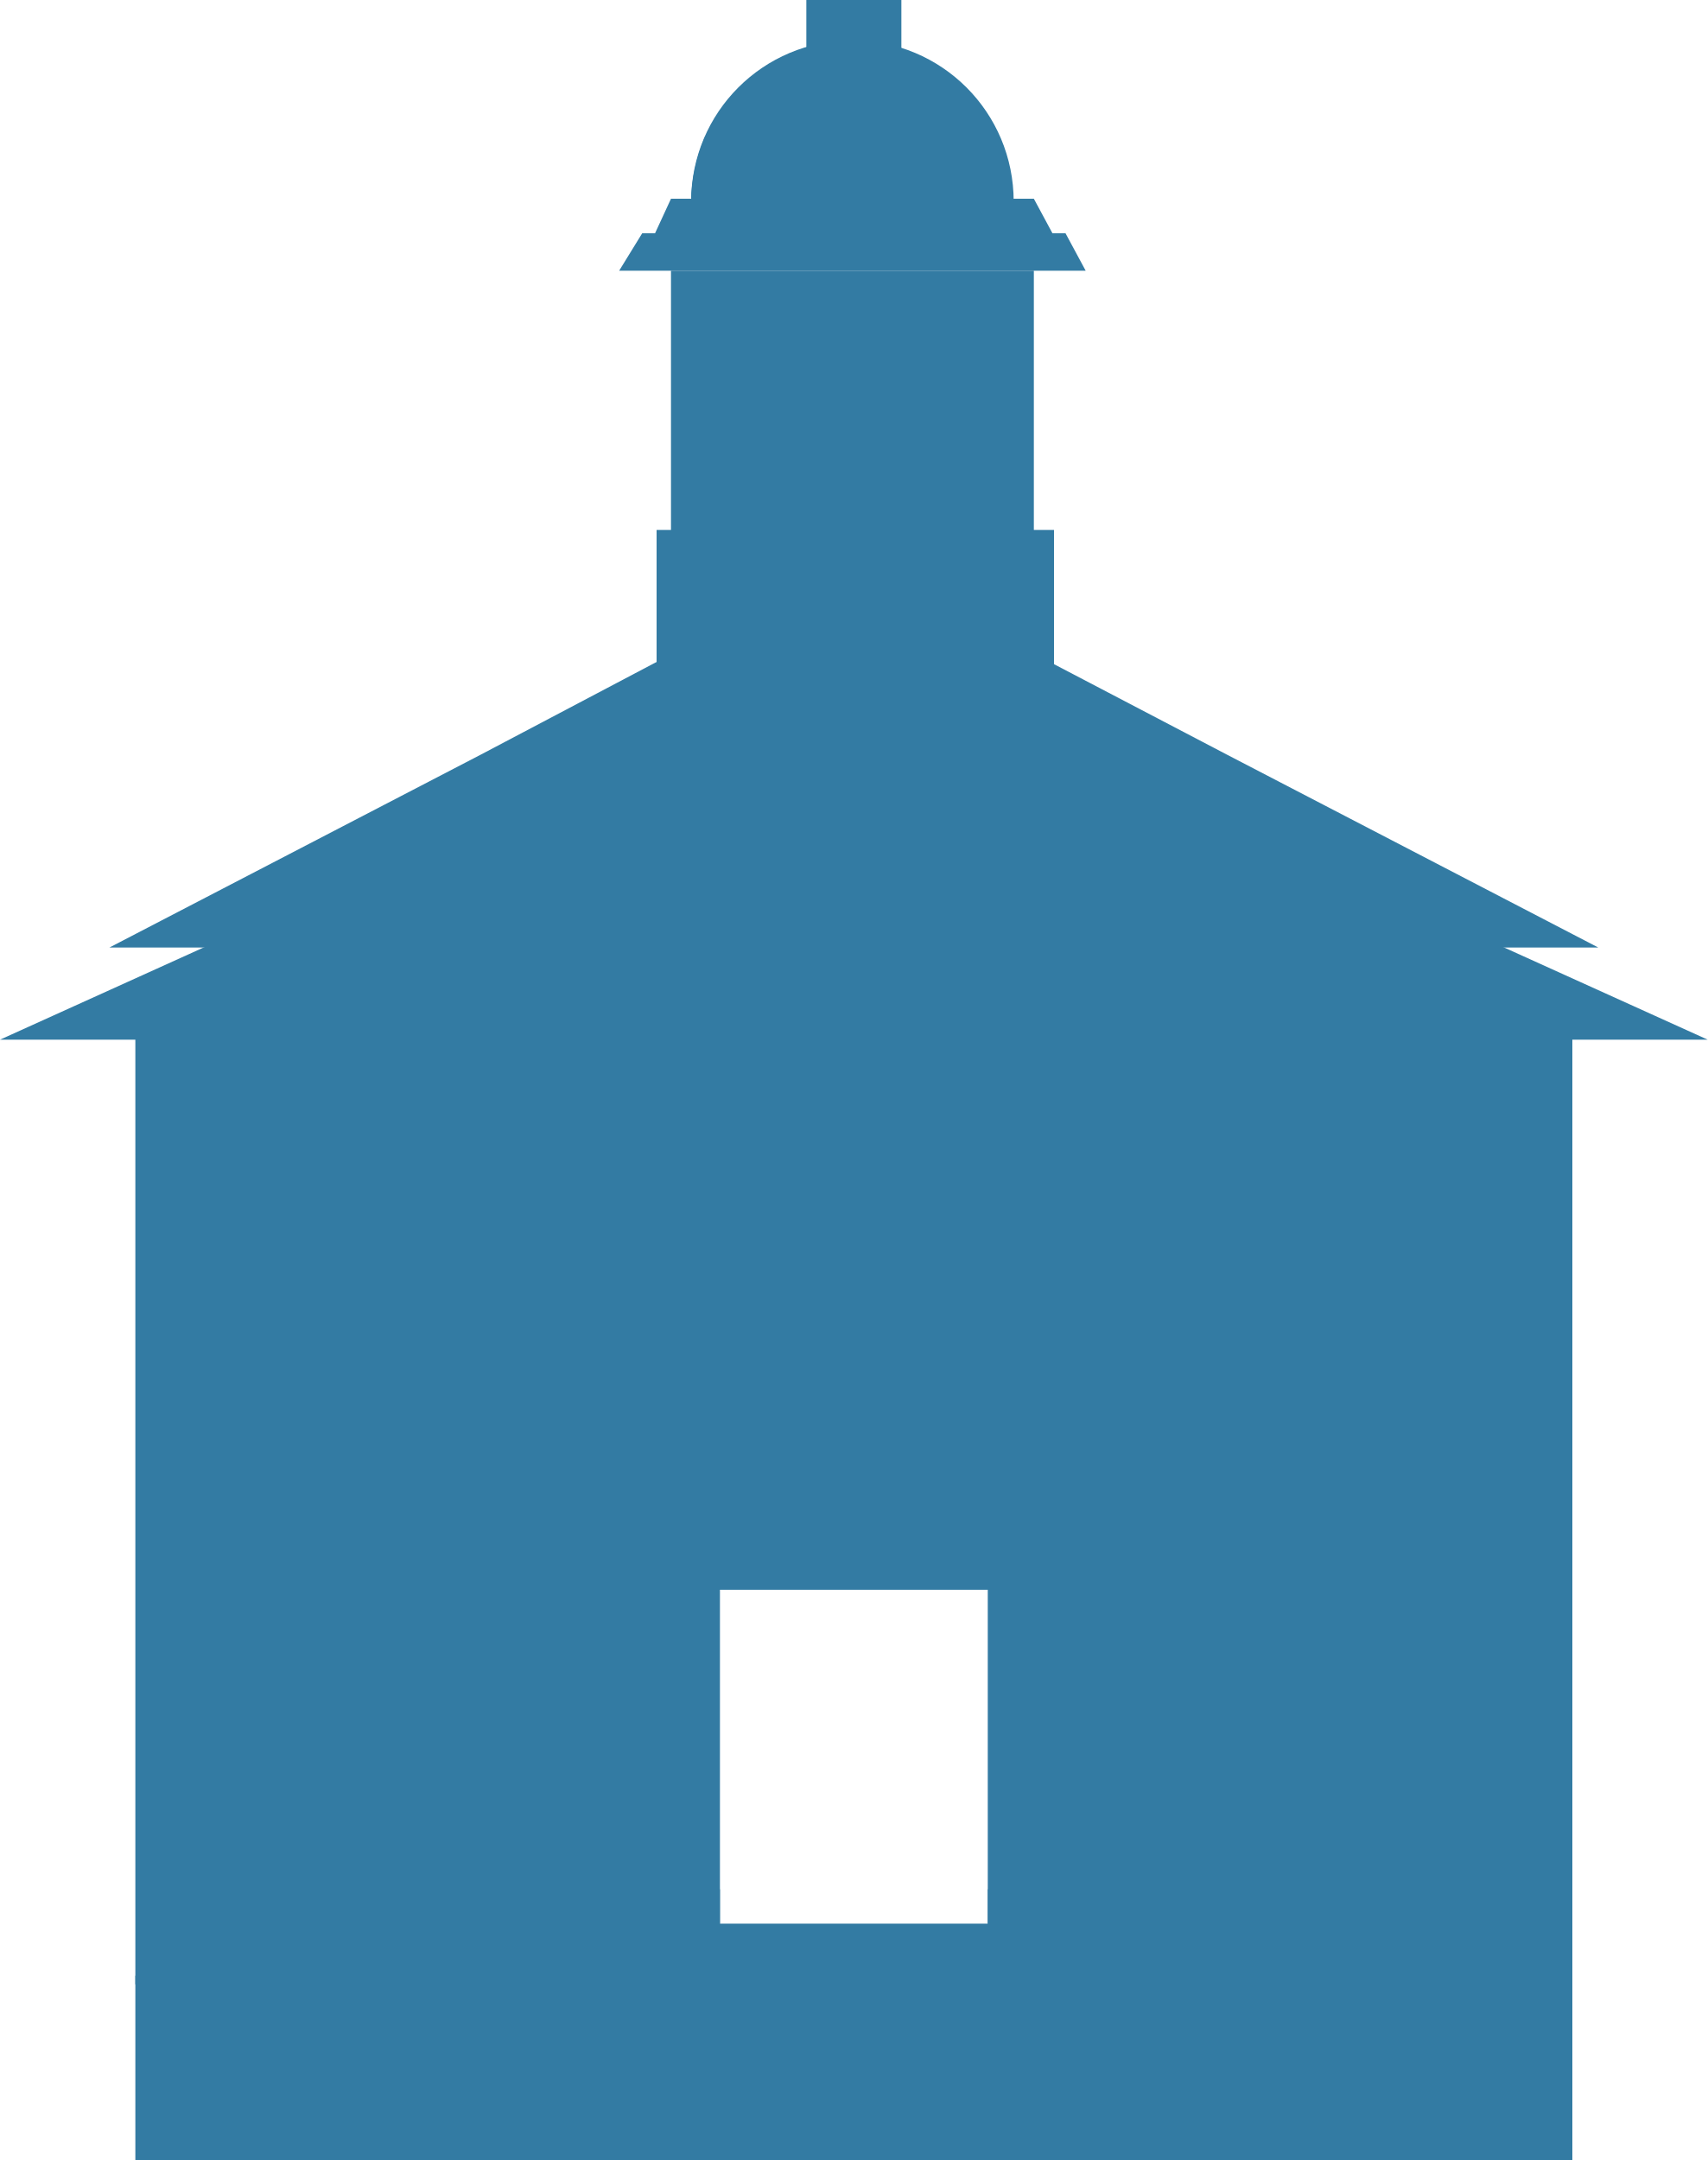
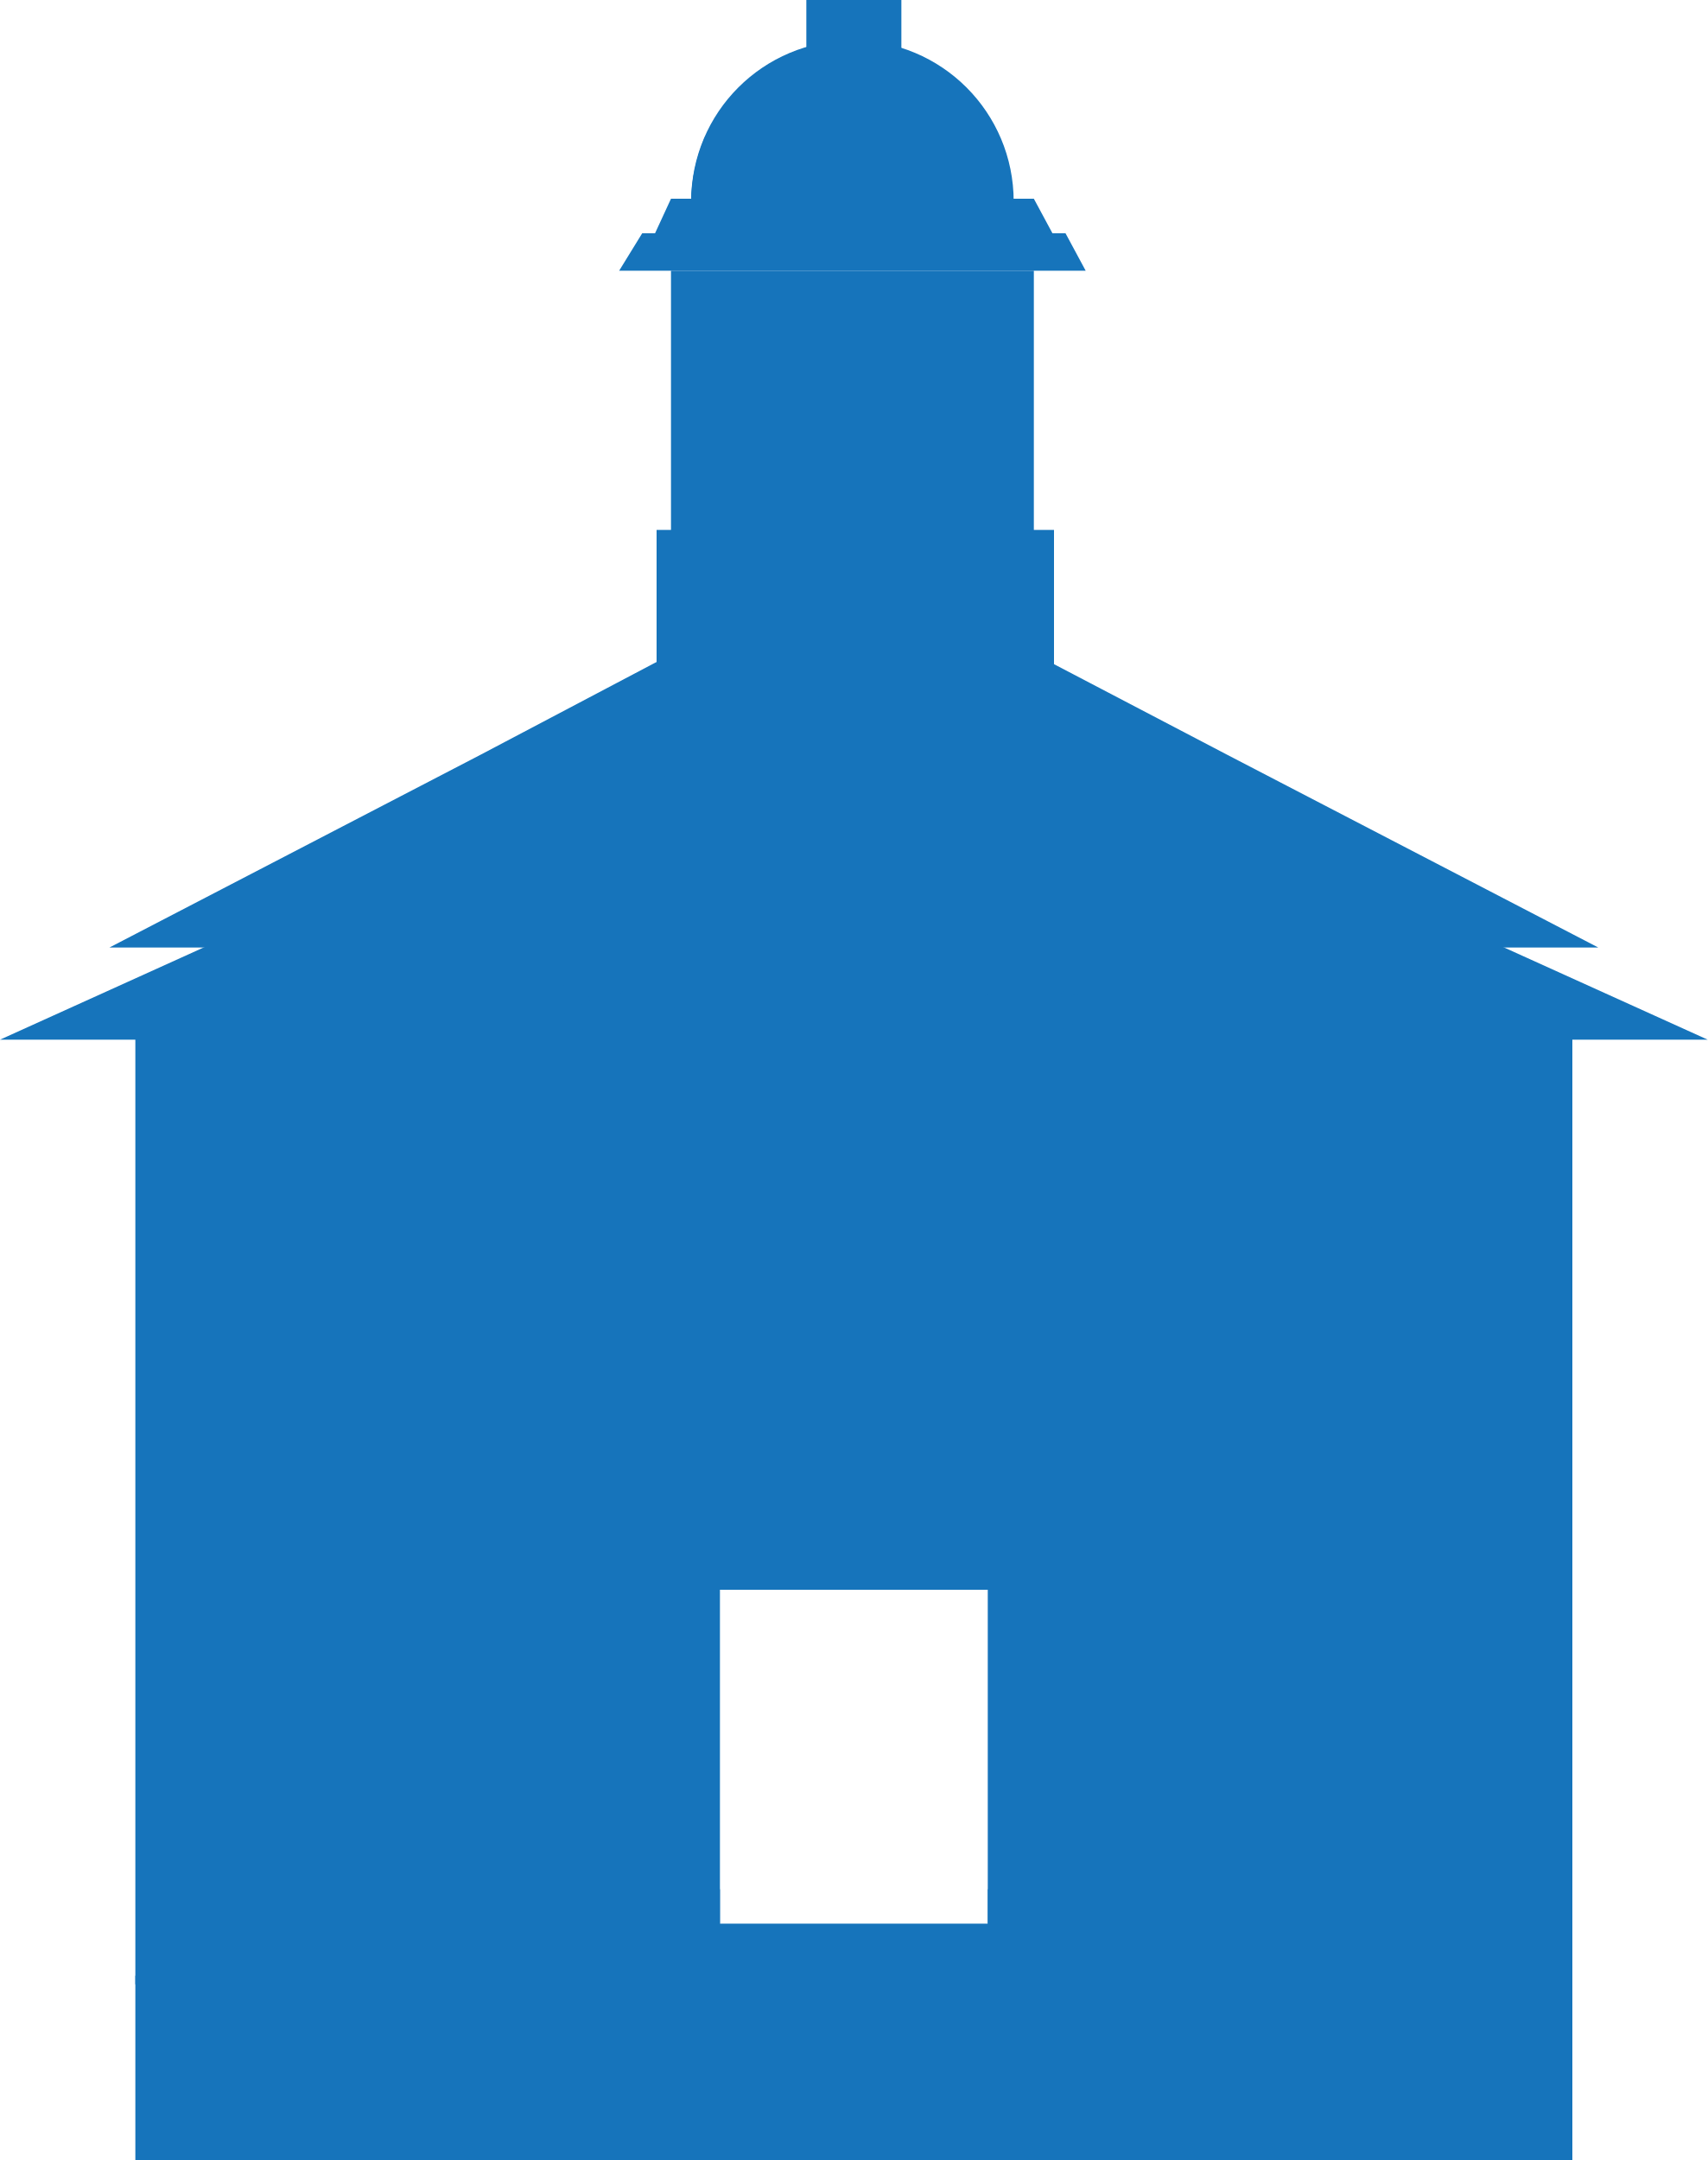
<svg xmlns="http://www.w3.org/2000/svg" width="59.3" height="75" viewBox="0 0 59.3 75">
-   <path fill="#337BA3" d="M29.6 36.1H0l14.8-6.7 14.8-6.8 14.9 6.8 14.8 6.7M4.7 68.6h49.9V75H4.7z" />
-   <path fill="#337BA3" d="M22.8 18.4h13.8v9.1H22.8zm-15 14.5h43.7v4.2H7.8z" />
-   <path fill="#337BA3" d="M29.6 32.9H3.8l12.9-6.7 12.9-6.8 13 6.8 12.9 6.7m-45.3 4.2h2.6v29.8h-2.6zm36.2 0H49v29.8h-2.6zM23.3 9.4h12.6v9.2H23.3z" />
-   <path fill="#337BA3" d="M7.8 66.8h43.7v8.1H7.8zM28 0h3.3v3.3H28zm9 8.1H22.3l-.8 1.3h16.2" />
-   <path fill="#337BA3" d="M35.9 6.9H23.3l-.6 1.3h13.9" />
-   <path fill="#337BA3" d="M24 7c0-3.1 2.5-5.6 5.6-5.6 3.1 0 5.6 2.5 5.6 5.6M9.8 64.7h3.4v.9H9.8zm36.2 0h3.4v.9H46zM29.6 53.5h-9.7l4.9-2.5 4.8-2.5 4.9 2.5 4.8 2.5" />
-   <path fill="#337BA3" d="M9.2 65.6h4.6v1.2H9.2zm12.2-28.5H24v29.8h-2.6zm13.9 0h2.6v29.8h-2.6z" />
-   <path fill="#337BA3" d="M21 64.7h3.4v.9H21zm13.9 0h3.4v.9h-3.4z" />
-   <path fill="#337BA3" d="M20.4 65.6H25v1.2h-4.6zm13.9 0h4.6v1.2h-4.6zm11.1 0H50v1.2h-4.6z" />
-   <path fill="#337BA3" d="M4.7 35.7v33.2h49.9V35.7H4.7zm29.6 31.1H25V55.2h9.3v11.6zM7.8 68h43.7M7.8 69.3h43.7M7.8 70.5h43.7M7.8 71.7h43.7M7.8 72.9h43.7M7.8 74h43.7M29.6 32.9H11.7l9-4.7 8.9-4.6 9 4.6 8.9 4.7" />
-   <path fill="#337BA3" d="M46.4 47.2V37.1h2.7M22.3 8.2l-.8 1.2m13.7-2.8V7M24 7c0-.8.2-1.6.5-2.3m-12 29.5h.3v.7c0-.1.1-.1.1-.2l.3-.6h.3l-.4.7.4 1h-.3l-.3-.7-.1.2v.5h-.3v-1.6zm2.6 1h-.4v.4h.5v.3h-.8v-1.7h.8v.3h-.5v.3h.4m1-.6h.3v1.3h.5v.4h-.8m1.7-1.7h.3v1.3h.5v.4h-.8m2.7-.9c0 .6-.3.9-.6.9-.4 0-.6-.4-.6-.9s.2-.9.6-.9c.4.1.6.4.6.9m-.9 0c0 .3.1.6.3.6.2 0 .3-.3.3-.6s-.1-.6-.3-.6c-.2.1-.3.3-.3.6m2.9.8c-.1 0-.3.1-.4.1-.2 0-.4-.1-.5-.2-.1-.1-.2-.4-.2-.6 0-.6.3-.9.7-.9.2 0 .3 0 .3.1l-.1.3c-.1 0-.2-.1-.3-.1-.2 0-.4.2-.4.5s.2.5.4.5h.1v-.4H22v-.3h.5v1zm2 0c-.1 0-.3.1-.4.1-.2 0-.4-.1-.5-.2-.1-.1-.2-.4-.2-.6 0-.6.3-.9.7-.9.2 0 .3 0 .3.1l-.1.3c-.1 0-.2-.1-.3-.1-.2 0-.4.2-.4.5s.2.5.4.5h.1v-.4H24v-.3h.5v1zm3.1-.6v-.7c0 .2-.1.5-.1.7l-.2.7h-.2l-.1-.6c0-.2-.1-.4-.1-.7v1.3h-.3l.1-1.7h.3l.1.6c0 .2.1.4.1.6 0-.2.1-.4.1-.6l.1-.6h.4l.1 1.7h-.3v-.7zm1.5-1v1c0 .3.1.4.2.4s.2-.1.2-.4v-1h.3v.9c0 .5-.2.8-.5.8s-.5-.2-.5-.8v-.9h.3zm1.8 1.3c.1.1.2.1.3.1.1 0 .2-.1.2-.2s-.1-.2-.2-.2c-.2-.1-.3-.3-.3-.5 0-.3.2-.5.5-.5.1 0 .2 0 .3.1l-.1.3s-.1-.1-.3-.1c-.1 0-.2.1-.2.2s.1.2.2.2c.2.1.3.3.3.5 0 .3-.2.5-.5.5-.1 0-.3-.1-.4-.1l.2-.3zm1.7-1.3h.3v1.7h-.3zm2.1 1.6c-.1 0-.2.1-.3.1-.4 0-.7-.4-.7-.8 0-.6.3-.9.7-.9.1 0 .3 0 .3.1l-.1.3c-.1 0-.1-.1-.2-.1-.2 0-.4.2-.4.6 0 .3.1.5.4.5.1 0 .2 0 .2-.1l.1.3zm3 0c-.1 0-.2.1-.3.1-.4 0-.7-.4-.7-.8 0-.6.3-.9.7-.9.1 0 .3 0 .3.1l-.1.3c-.1 0-.1-.1-.2-.1-.2 0-.4.2-.4.6 0 .3.1.5.4.5.1 0 .2 0 .2-.1l.1.3zm1.6-.6h-.4v.4h.5v.3h-.8v-1.7h.8v.3h-.5v.3h.4m1 1.1v-1.7h.3l.3.6c.1.2.1.4.2.6v-1.2h.3v1.7h-.3l-.3-.6c-.1-.2-.2-.4-.2-.6v1.2h-.3zm2.3-1.4h-.4v-.3h1v.3h-.3v1.4h-.3m2.2-.7h-.4v.4h.5v.3h-.8v-1.7h.8v.3h-.5v.3h.4m1-.6h.4c.2 0 .3 0 .4.1.1.1.1.2.1.4s-.1.4-.2.4c.1 0 .1.2.2.3 0 .2.1.4.1.5h-.3s-.1-.2-.1-.4-.1-.3-.2-.3h-.1v.7h-.3v-1.7zm.3.7h.1c.1 0 .2-.1.2-.2 0-.2-.1-.2-.2-.2h-.1v.4z" />
+   <path fill="#1674BB" d="M29.6 36.1H0l14.8-6.7 14.8-6.8 14.9 6.8 14.8 6.7M4.7 68.6h49.9V75H4.7z" />
+   <path fill="#1674BB" d="M22.8 18.4h13.8v9.1H22.8zm-15 14.5h43.7v4.2H7.8z" />
+   <path fill="#1674BB" d="M29.6 32.9H3.8l12.9-6.7 12.9-6.8 13 6.8 12.9 6.7m-45.3 4.2h2.6v29.8h-2.6zm36.2 0H49v29.8h-2.6zM23.3 9.4h12.6v9.2H23.3z" />
+   <path fill="#1674BB" d="M7.8 66.8h43.7v8.1H7.8zM28 0h3.3v3.3H28zm9 8.1H22.3l-.8 1.3h16.2" />
+   <path fill="#1674BB" d="M35.9 6.9H23.3l-.6 1.3h13.9" />
+   <path fill="#1674BB" d="M24 7c0-3.1 2.5-5.6 5.6-5.6 3.1 0 5.6 2.5 5.6 5.6M9.8 64.7h3.4v.9H9.8zm36.2 0h3.4v.9H46zM29.6 53.5h-9.7l4.9-2.5 4.8-2.5 4.9 2.5 4.8 2.5" />
+   <path fill="#1674BB" d="M9.2 65.6h4.6v1.2H9.2zm12.2-28.5H24v29.8h-2.6zm13.9 0h2.6v29.8h-2.6z" />
+   <path fill="#1674BB" d="M21 64.7h3.4v.9H21zm13.9 0h3.4v.9h-3.4z" />
+   <path fill="#1674BB" d="M20.4 65.6H25v1.2h-4.6zm13.9 0h4.6v1.2h-4.6zm11.1 0H50v1.2h-4.6z" />
+   <path fill="#1674BB" d="M4.7 35.7v33.2h49.9V35.7H4.7zm29.6 31.1H25V55.2h9.3v11.6zM7.8 68h43.7M7.8 69.3h43.7M7.8 70.5h43.7M7.8 71.7h43.7M7.8 72.9h43.7M7.8 74h43.7M29.6 32.9H11.7l9-4.7 8.9-4.6 9 4.6 8.9 4.7" />
+   <path fill="#1674BB" d="M46.4 47.2V37.1h2.7M22.3 8.2l-.8 1.2m13.7-2.8V7M24 7c0-.8.2-1.6.5-2.3m-12 29.5h.3v.7c0-.1.1-.1.1-.2l.3-.6h.3l-.4.7.4 1h-.3l-.3-.7-.1.2v.5h-.3v-1.6zm2.6 1h-.4v.4h.5v.3h-.8v-1.7h.8v.3h-.5v.3h.4m1-.6h.3v1.3h.5v.4h-.8m1.7-1.7h.3v1.3h.5v.4h-.8m2.7-.9c0 .6-.3.9-.6.9-.4 0-.6-.4-.6-.9s.2-.9.6-.9c.4.1.6.4.6.9m-.9 0c0 .3.1.6.3.6.2 0 .3-.3.3-.6s-.1-.6-.3-.6c-.2.1-.3.3-.3.6m2.9.8c-.1 0-.3.1-.4.1-.2 0-.4-.1-.5-.2-.1-.1-.2-.4-.2-.6 0-.6.3-.9.7-.9.2 0 .3 0 .3.1l-.1.3c-.1 0-.2-.1-.3-.1-.2 0-.4.2-.4.5s.2.5.4.5h.1v-.4H22v-.3h.5v1zm2 0c-.1 0-.3.1-.4.1-.2 0-.4-.1-.5-.2-.1-.1-.2-.4-.2-.6 0-.6.3-.9.7-.9.2 0 .3 0 .3.1l-.1.3c-.1 0-.2-.1-.3-.1-.2 0-.4.2-.4.5s.2.5.4.5h.1v-.4H24v-.3h.5v1zm3.1-.6v-.7c0 .2-.1.5-.1.7l-.2.7h-.2l-.1-.6c0-.2-.1-.4-.1-.7v1.3h-.3l.1-1.7h.3l.1.6c0 .2.1.4.1.6 0-.2.1-.4.1-.6l.1-.6h.4l.1 1.7h-.3v-.7zm1.5-1v1c0 .3.1.4.2.4s.2-.1.2-.4v-1h.3v.9c0 .5-.2.8-.5.8s-.5-.2-.5-.8v-.9h.3zm1.8 1.3c.1.1.2.1.3.1.1 0 .2-.1.2-.2s-.1-.2-.2-.2c-.2-.1-.3-.3-.3-.5 0-.3.2-.5.5-.5.1 0 .2 0 .3.1l-.1.3s-.1-.1-.3-.1c-.1 0-.2.1-.2.2s.1.2.2.2c.2.1.3.3.3.5 0 .3-.2.5-.5.5-.1 0-.3-.1-.4-.1l.2-.3zm1.7-1.3h.3v1.7h-.3zm2.1 1.6c-.1 0-.2.1-.3.1-.4 0-.7-.4-.7-.8 0-.6.3-.9.7-.9.1 0 .3 0 .3.1l-.1.3c-.1 0-.1-.1-.2-.1-.2 0-.4.2-.4.6 0 .3.1.5.4.5.1 0 .2 0 .2-.1l.1.3zm3 0c-.1 0-.2.1-.3.1-.4 0-.7-.4-.7-.8 0-.6.3-.9.7-.9.1 0 .3 0 .3.1l-.1.3c-.1 0-.1-.1-.2-.1-.2 0-.4.2-.4.6 0 .3.1.5.4.5.1 0 .2 0 .2-.1l.1.3zm1.6-.6h-.4v.4h.5v.3h-.8v-1.7h.8v.3h-.5v.3h.4m1 1.1v-1.7h.3l.3.6c.1.2.1.4.2.6v-1.2h.3v1.7h-.3l-.3-.6c-.1-.2-.2-.4-.2-.6v1.2h-.3zm2.3-1.4h-.4v-.3h1v.3h-.3v1.4h-.3m2.2-.7h-.4v.4h.5v.3h-.8v-1.7h.8v.3h-.5v.3h.4m1-.6h.4c.2 0 .3 0 .4.1.1.1.1.2.1.4s-.1.4-.2.4c.1 0 .1.2.2.3 0 .2.1.4.1.5h-.3s-.1-.2-.1-.4-.1-.3-.2-.3h-.1v.7h-.3v-1.7zm.3.7h.1c.1 0 .2-.1.2-.2 0-.2-.1-.2-.2-.2h-.1v.4z" />
</svg>
